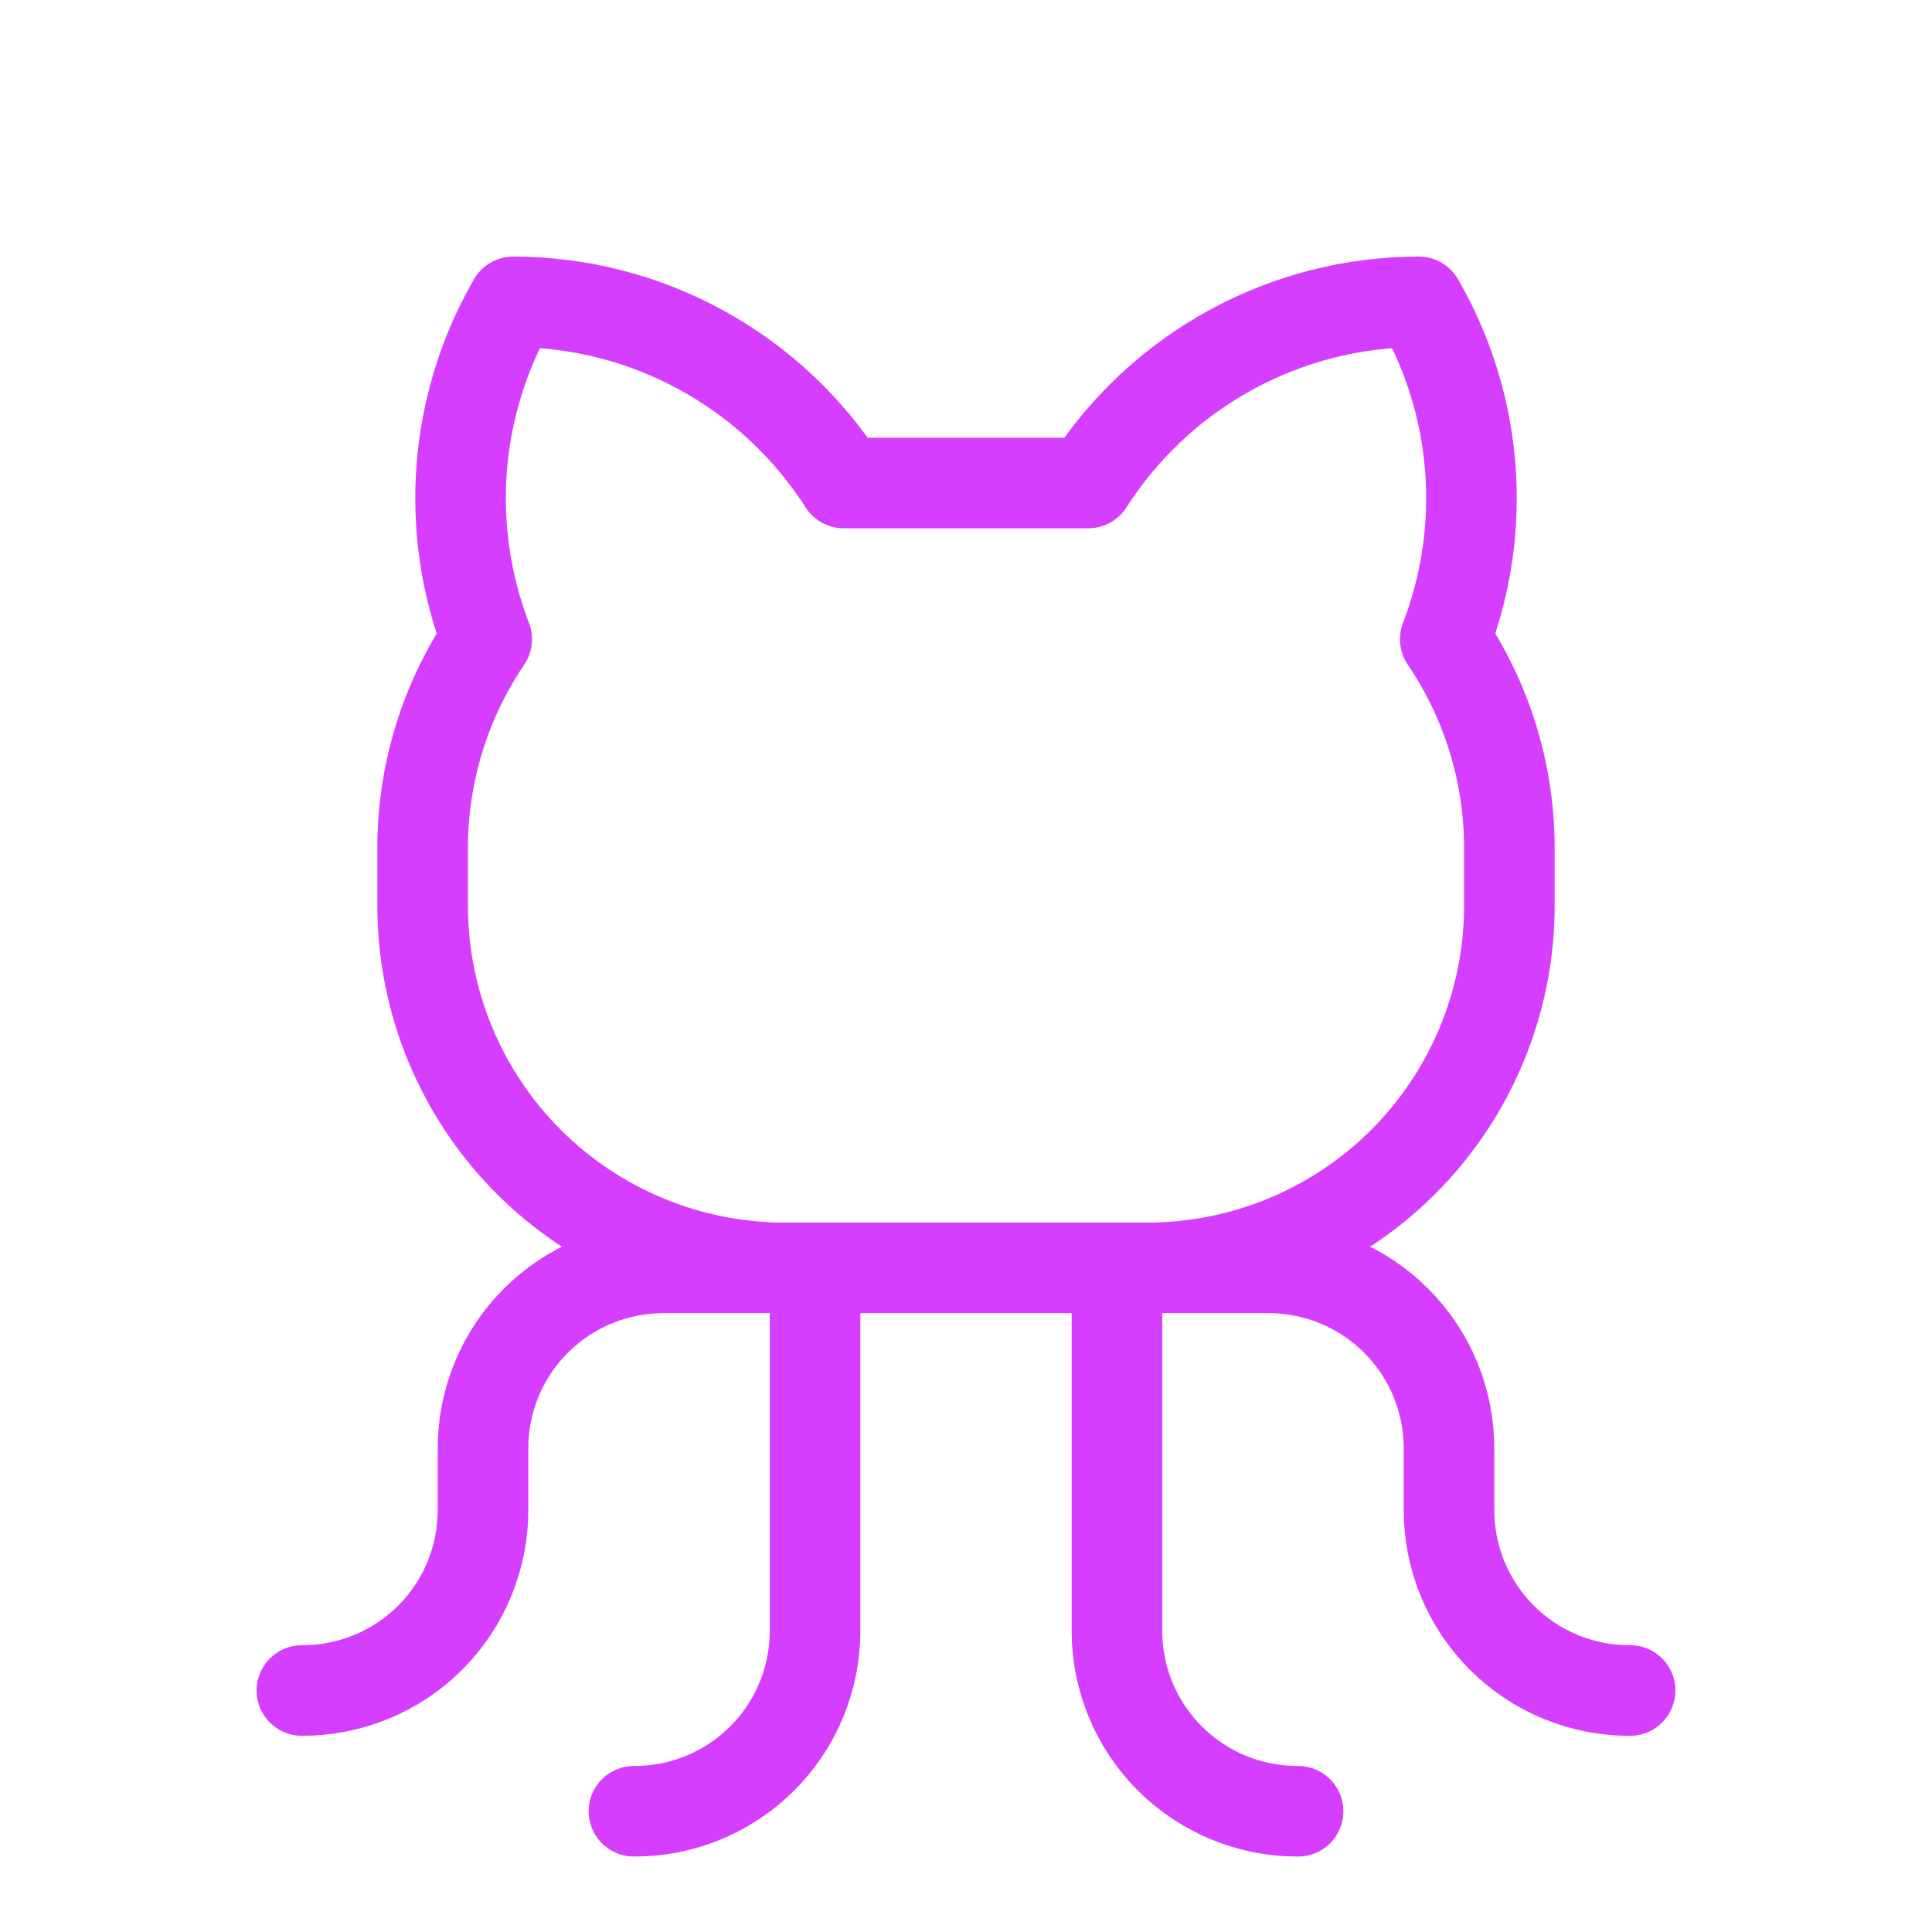
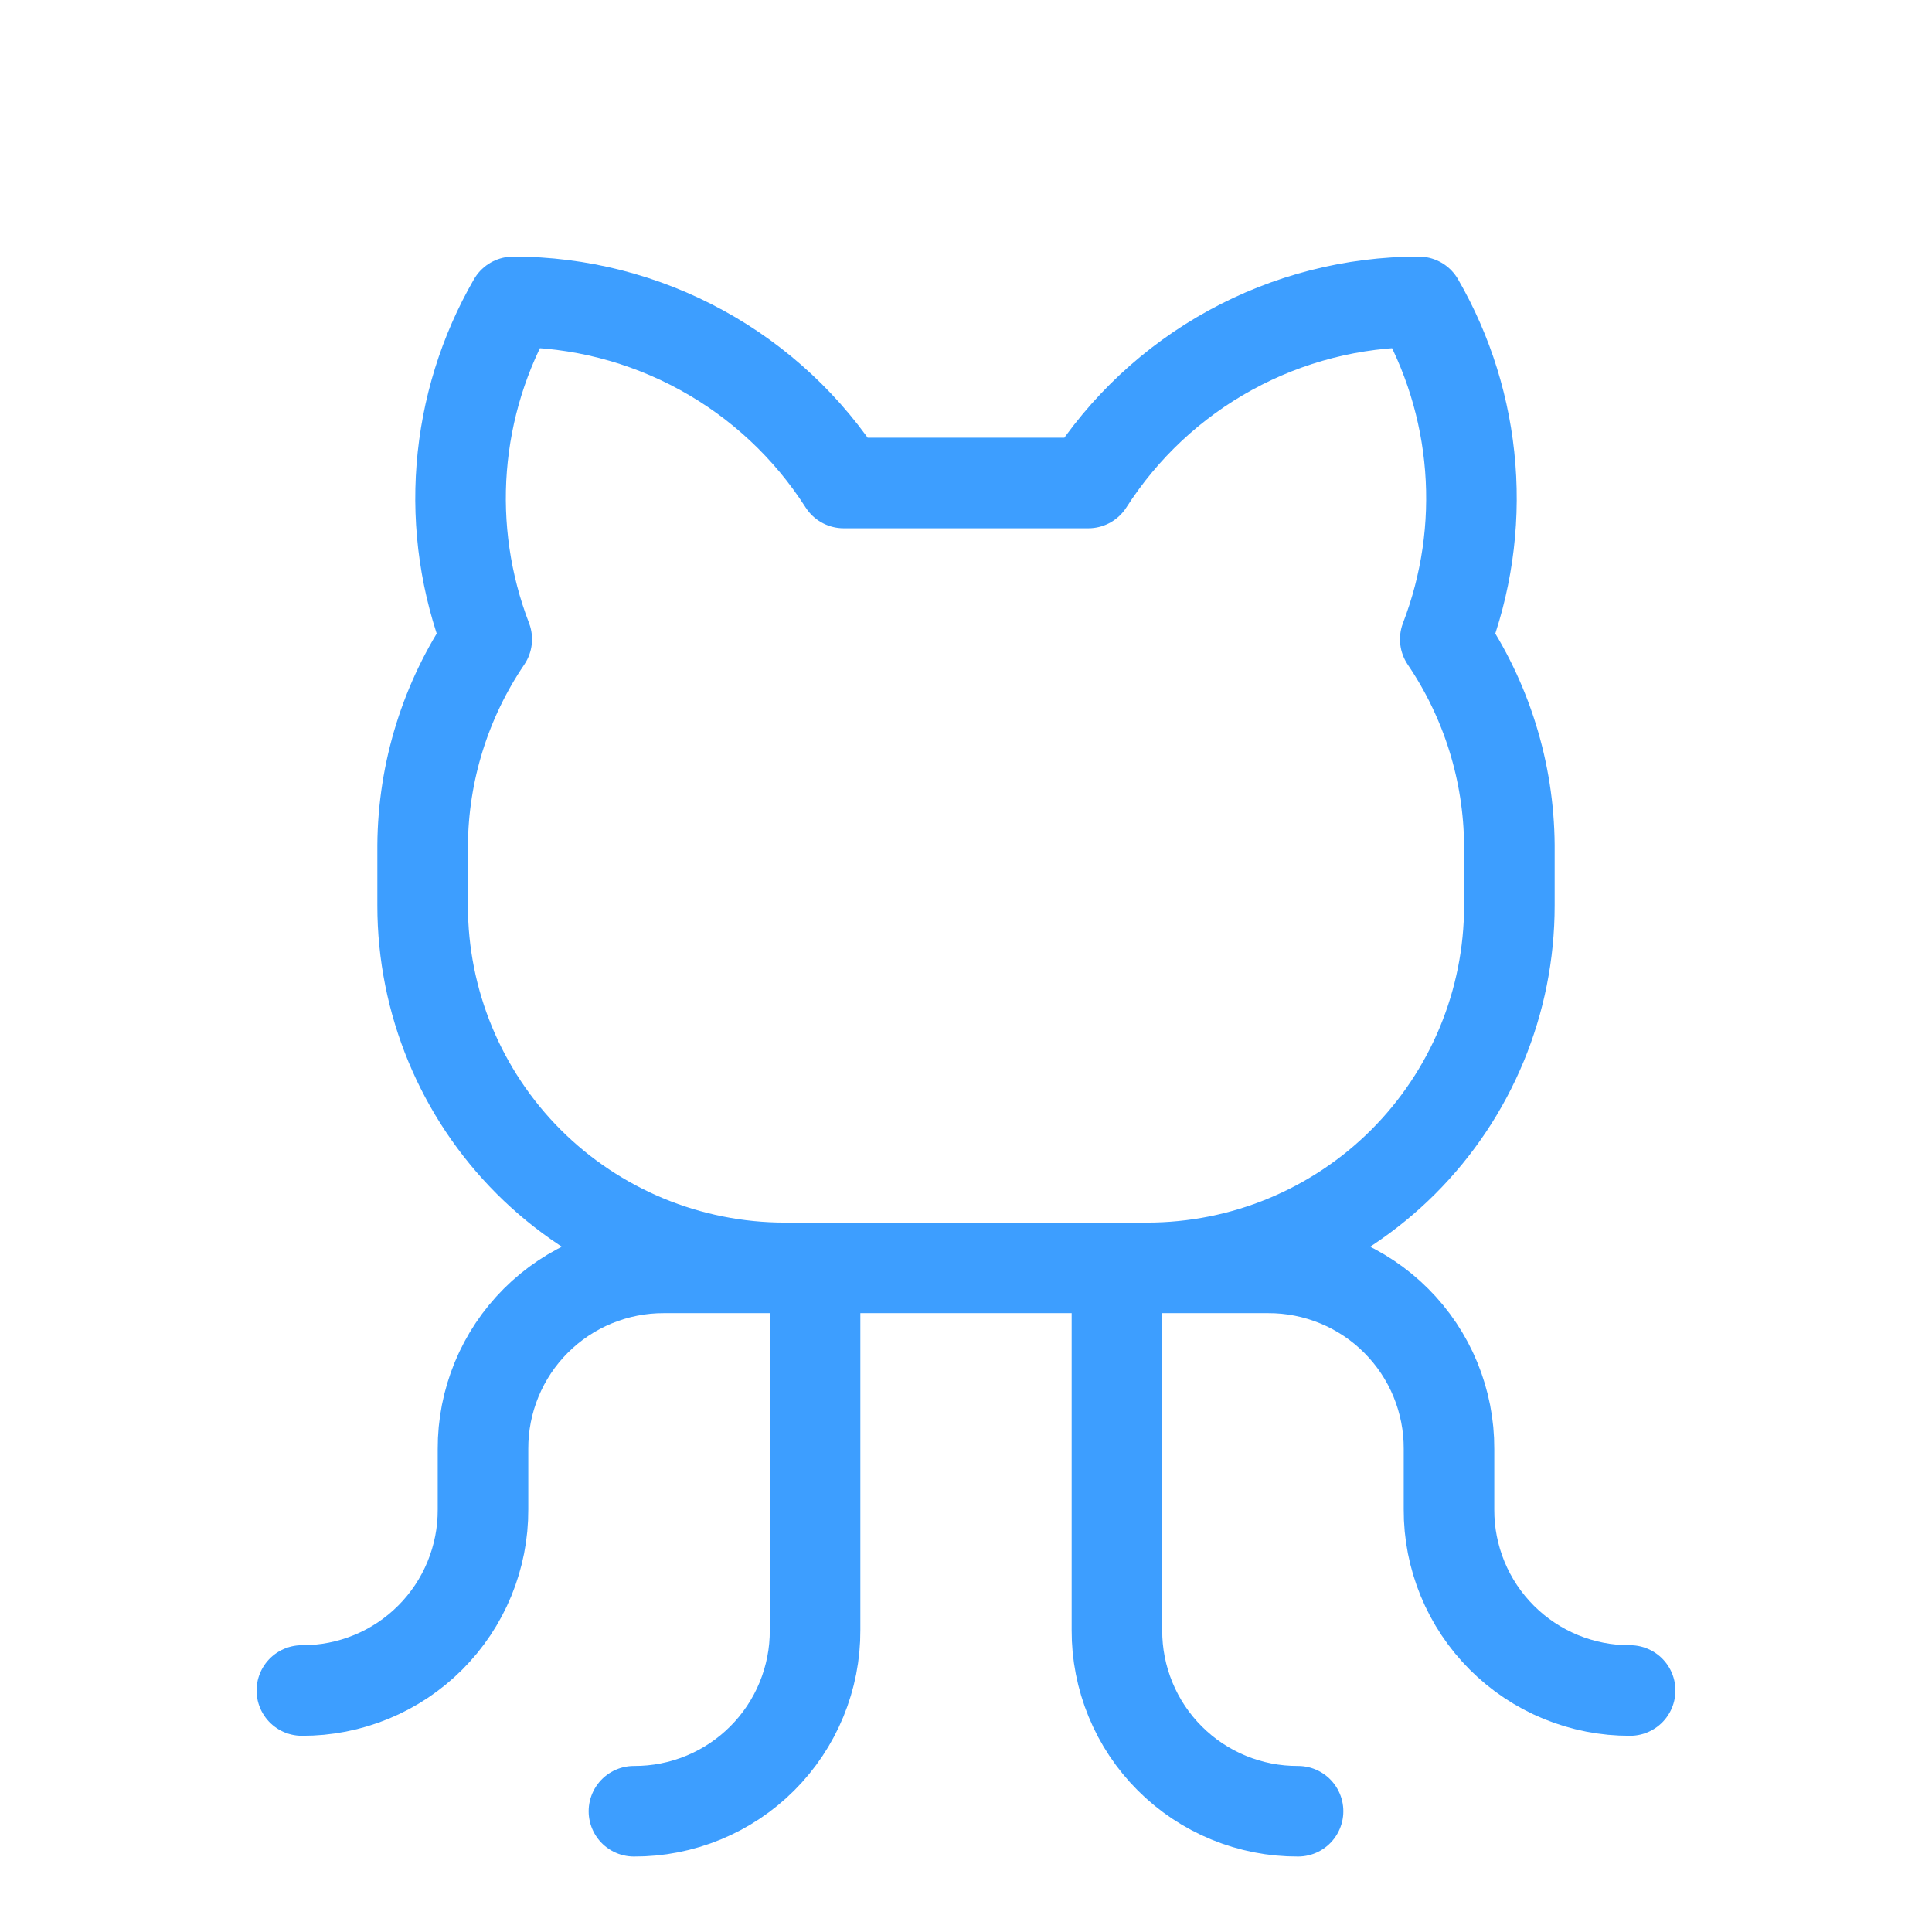
- <svg xmlns="http://www.w3.org/2000/svg" width="32" height="32" viewBox="0 0 32 32" fill="none">
-   <path d="M10.5 30C10.894 30.002 11.285 29.925 11.65 29.775C12.015 29.625 12.346 29.404 12.625 29.125C12.904 28.846 13.125 28.515 13.275 28.15C13.425 27.785 13.502 27.394 13.5 27V21" stroke="#d53dff" stroke-width="1.5" stroke-linecap="round" stroke-linejoin="round" />
-   <path d="M21.5 30C21.106 30.002 20.715 29.925 20.35 29.775C19.985 29.625 19.654 29.404 19.375 29.125C19.096 28.846 18.875 28.515 18.725 28.15C18.575 27.785 18.498 27.394 18.5 27V21" stroke="#d53dff" stroke-width="1.5" stroke-linecap="round" stroke-linejoin="round" />
-   <path d="M19 21H21C21.394 20.998 21.785 21.075 22.15 21.225C22.515 21.375 22.846 21.596 23.125 21.875C23.404 22.154 23.625 22.485 23.775 22.85C23.925 23.215 24.002 23.606 24 24V25C23.998 25.395 24.075 25.785 24.225 26.15C24.375 26.515 24.596 26.846 24.875 27.125C25.154 27.404 25.485 27.625 25.85 27.775C26.215 27.925 26.606 28.002 27 28" stroke="#d53dff" stroke-width="1.5" stroke-linecap="round" stroke-linejoin="round" />
-   <path d="M13 21H11C10.606 20.998 10.215 21.075 9.85 21.225C9.485 21.375 9.154 21.596 8.875 21.875C8.596 22.154 8.375 22.485 8.225 22.85C8.075 23.215 7.998 23.606 8 24V25C8.002 25.395 7.925 25.785 7.775 26.15C7.625 26.515 7.404 26.846 7.125 27.125C6.846 27.404 6.515 27.625 6.15 27.775C5.785 27.925 5.394 28.002 5 28" stroke="#d53dff" stroke-width="1.5" stroke-linecap="round" stroke-linejoin="round" />
-   <path d="M13.975 8C13.387 7.081 12.578 6.324 11.621 5.8C10.664 5.275 9.591 5 8.5 5C8.015 5.84 7.724 6.777 7.648 7.744C7.572 8.711 7.714 9.683 8.062 10.588C7.379 11.595 7.009 12.783 7 14V15C7 16.591 7.632 18.117 8.757 19.243C9.883 20.368 11.409 21 13 21H19C20.591 21 22.117 20.368 23.243 19.243C24.368 18.117 25 16.591 25 15V14C24.991 12.783 24.621 11.595 23.938 10.588C24.286 9.683 24.428 8.711 24.352 7.744C24.276 6.777 23.985 5.84 23.5 5C22.409 5 21.336 5.275 20.379 5.8C19.422 6.324 18.613 7.081 18.025 8H13.975Z" stroke="#d53dff" stroke-width="1.5" stroke-linecap="round" stroke-linejoin="round" />
+ <svg xmlns="http://www.w3.org/2000/svg" width="32" height="32" viewBox="0 0 32 32" fill="none" version="1.1" id="svg5">
+   <defs id="defs5" />
+   <path d="M10.5 30C10.894 30.002 11.285 29.925 11.65 29.775C12.015 29.625 12.346 29.404 12.625 29.125C12.904 28.846 13.125 28.515 13.275 28.15C13.425 27.785 13.502 27.394 13.5 27V21" stroke="#d53dff" stroke-width="1.5" stroke-linecap="round" stroke-linejoin="round" id="path1" style="stroke:#3d9eff;stroke-opacity:1" />
+   <path d="M21.5 30C21.106 30.002 20.715 29.925 20.35 29.775C19.985 29.625 19.654 29.404 19.375 29.125C19.096 28.846 18.875 28.515 18.725 28.15C18.575 27.785 18.498 27.394 18.5 27V21" stroke="#d53dff" stroke-width="1.5" stroke-linecap="round" stroke-linejoin="round" id="path2" style="stroke:#3d9eff;stroke-opacity:1" />
+   <path d="M19 21H21C21.394 20.998 21.785 21.075 22.15 21.225C22.515 21.375 22.846 21.596 23.125 21.875C23.404 22.154 23.625 22.485 23.775 22.85C23.925 23.215 24.002 23.606 24 24V25C23.998 25.395 24.075 25.785 24.225 26.15C24.375 26.515 24.596 26.846 24.875 27.125C25.154 27.404 25.485 27.625 25.85 27.775C26.215 27.925 26.606 28.002 27 28" stroke="#d53dff" stroke-width="1.5" stroke-linecap="round" stroke-linejoin="round" id="path3" style="stroke:#3d9eff;stroke-opacity:1" />
+   <path d="M13 21H11C10.606 20.998 10.215 21.075 9.85 21.225C9.485 21.375 9.154 21.596 8.875 21.875C8.596 22.154 8.375 22.485 8.225 22.85C8.075 23.215 7.998 23.606 8 24V25C8.002 25.395 7.925 25.785 7.775 26.15C7.625 26.515 7.404 26.846 7.125 27.125C6.846 27.404 6.515 27.625 6.15 27.775C5.785 27.925 5.394 28.002 5 28" stroke="#d53dff" stroke-width="1.5" stroke-linecap="round" stroke-linejoin="round" id="path4" style="stroke:#3d9eff;stroke-opacity:1" />
+   <path d="M13.975 8C13.387 7.081 12.578 6.324 11.621 5.8C10.664 5.275 9.591 5 8.5 5C8.015 5.84 7.724 6.777 7.648 7.744C7.572 8.711 7.714 9.683 8.062 10.588C7.379 11.595 7.009 12.783 7 14V15C7 16.591 7.632 18.117 8.757 19.243C9.883 20.368 11.409 21 13 21H19C20.591 21 22.117 20.368 23.243 19.243C24.368 18.117 25 16.591 25 15V14C24.991 12.783 24.621 11.595 23.938 10.588C24.286 9.683 24.428 8.711 24.352 7.744C24.276 6.777 23.985 5.84 23.5 5C22.409 5 21.336 5.275 20.379 5.8C19.422 6.324 18.613 7.081 18.025 8H13.975Z" stroke="#d53dff" stroke-width="1.5" stroke-linecap="round" stroke-linejoin="round" id="path5" style="stroke:#3d9eff;stroke-opacity:1" />
</svg>
